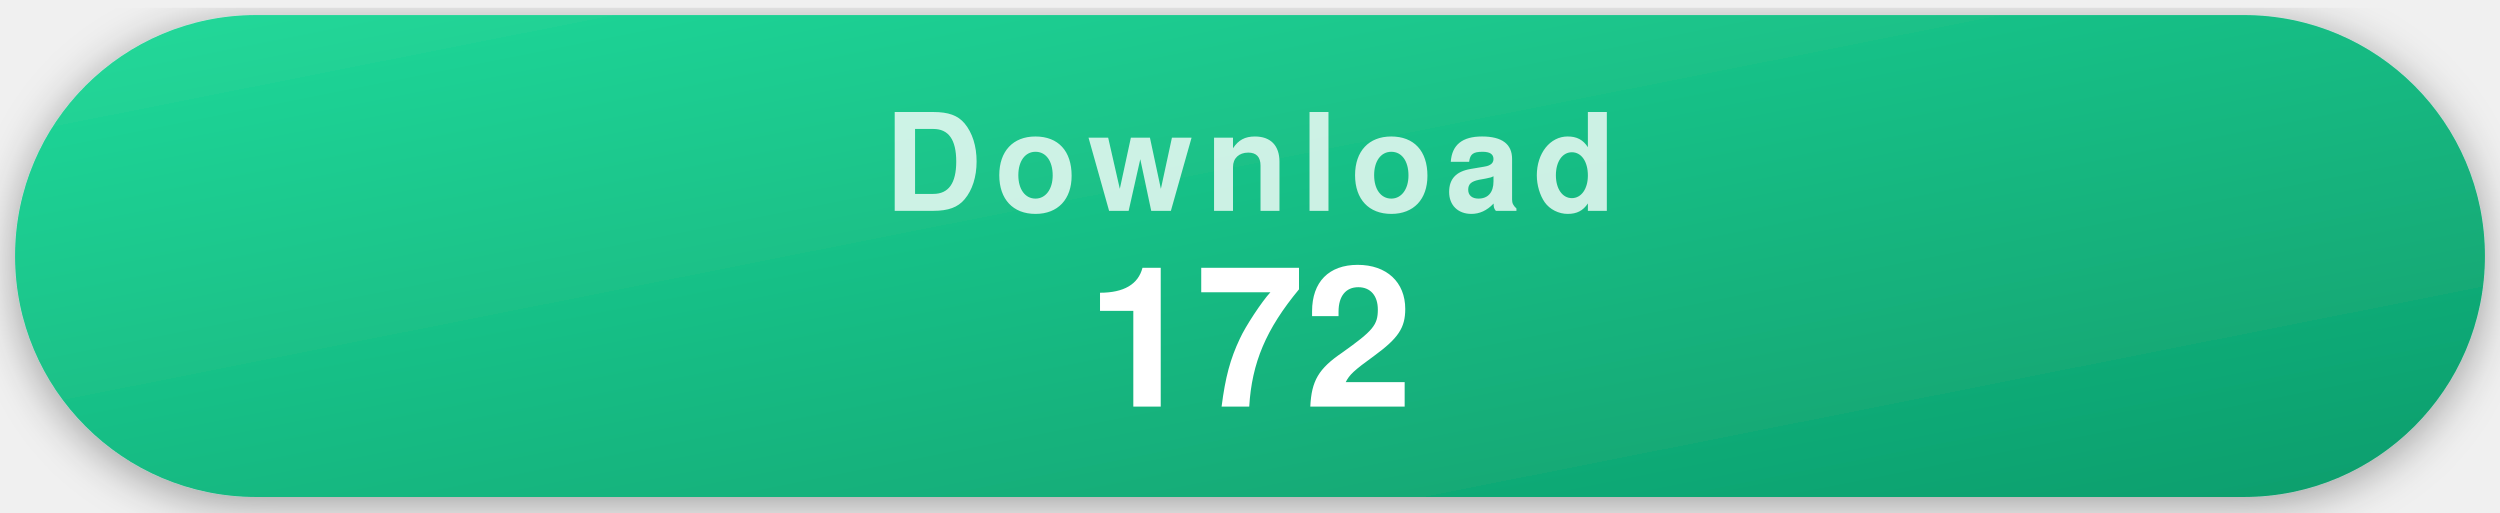
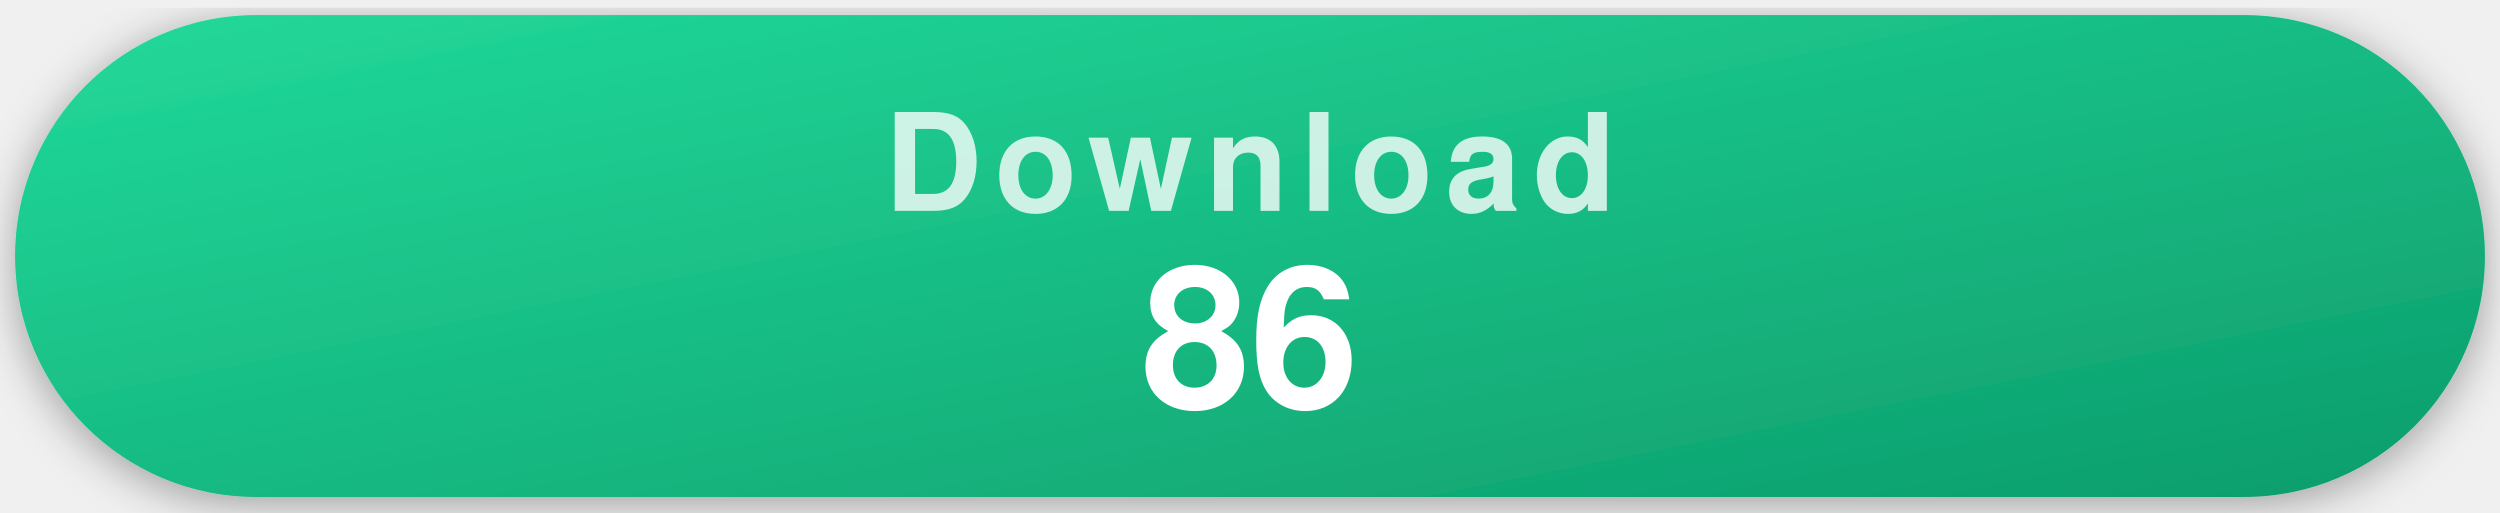
- <svg xmlns="http://www.w3.org/2000/svg" width="332" height="68" viewBox="0 0 332 68" role="img" aria-label="172 downloads">
+ <svg xmlns="http://www.w3.org/2000/svg" width="332" height="68" viewBox="0 0 332 68" role="img" aria-label="86 downloads">
  <style>
    .pill { filter: drop-shadow(0 1px 3px rgba(0,0,0,.35)); }
    .label { font-family: -apple-system, "Segoe UI", Helvetica, Arial, sans-serif; font-weight: 700; font-size: 18px; letter-spacing: .09em; text-transform: uppercase; fill: rgba(255,255,255,.78); text-anchor: middle; }
    .value { font-family: -apple-system, "Segoe UI", Helvetica, Arial, sans-serif; font-weight: 700; font-size: 26px; fill: #fff; text-anchor: middle; }
  </style>
  <defs>
    <linearGradient id="gDownload" x1="0" y1="0" x2="1" y2="1">
      <stop offset="0" stop-color="#22d99a" />
      <stop offset="1" stop-color="#0d9d6c" />
    </linearGradient>
  </defs>
  <g class="pill">
    <rect x="2" y="2" width="328" height="64" rx="32" fill="url(#gDownload)" />
    <text x="166" y="28" class="label">Download</text>
-     <text x="166" y="54" class="value">172</text>
+     <text x="166" y="54" class="value">86</text>
  </g>
</svg>
